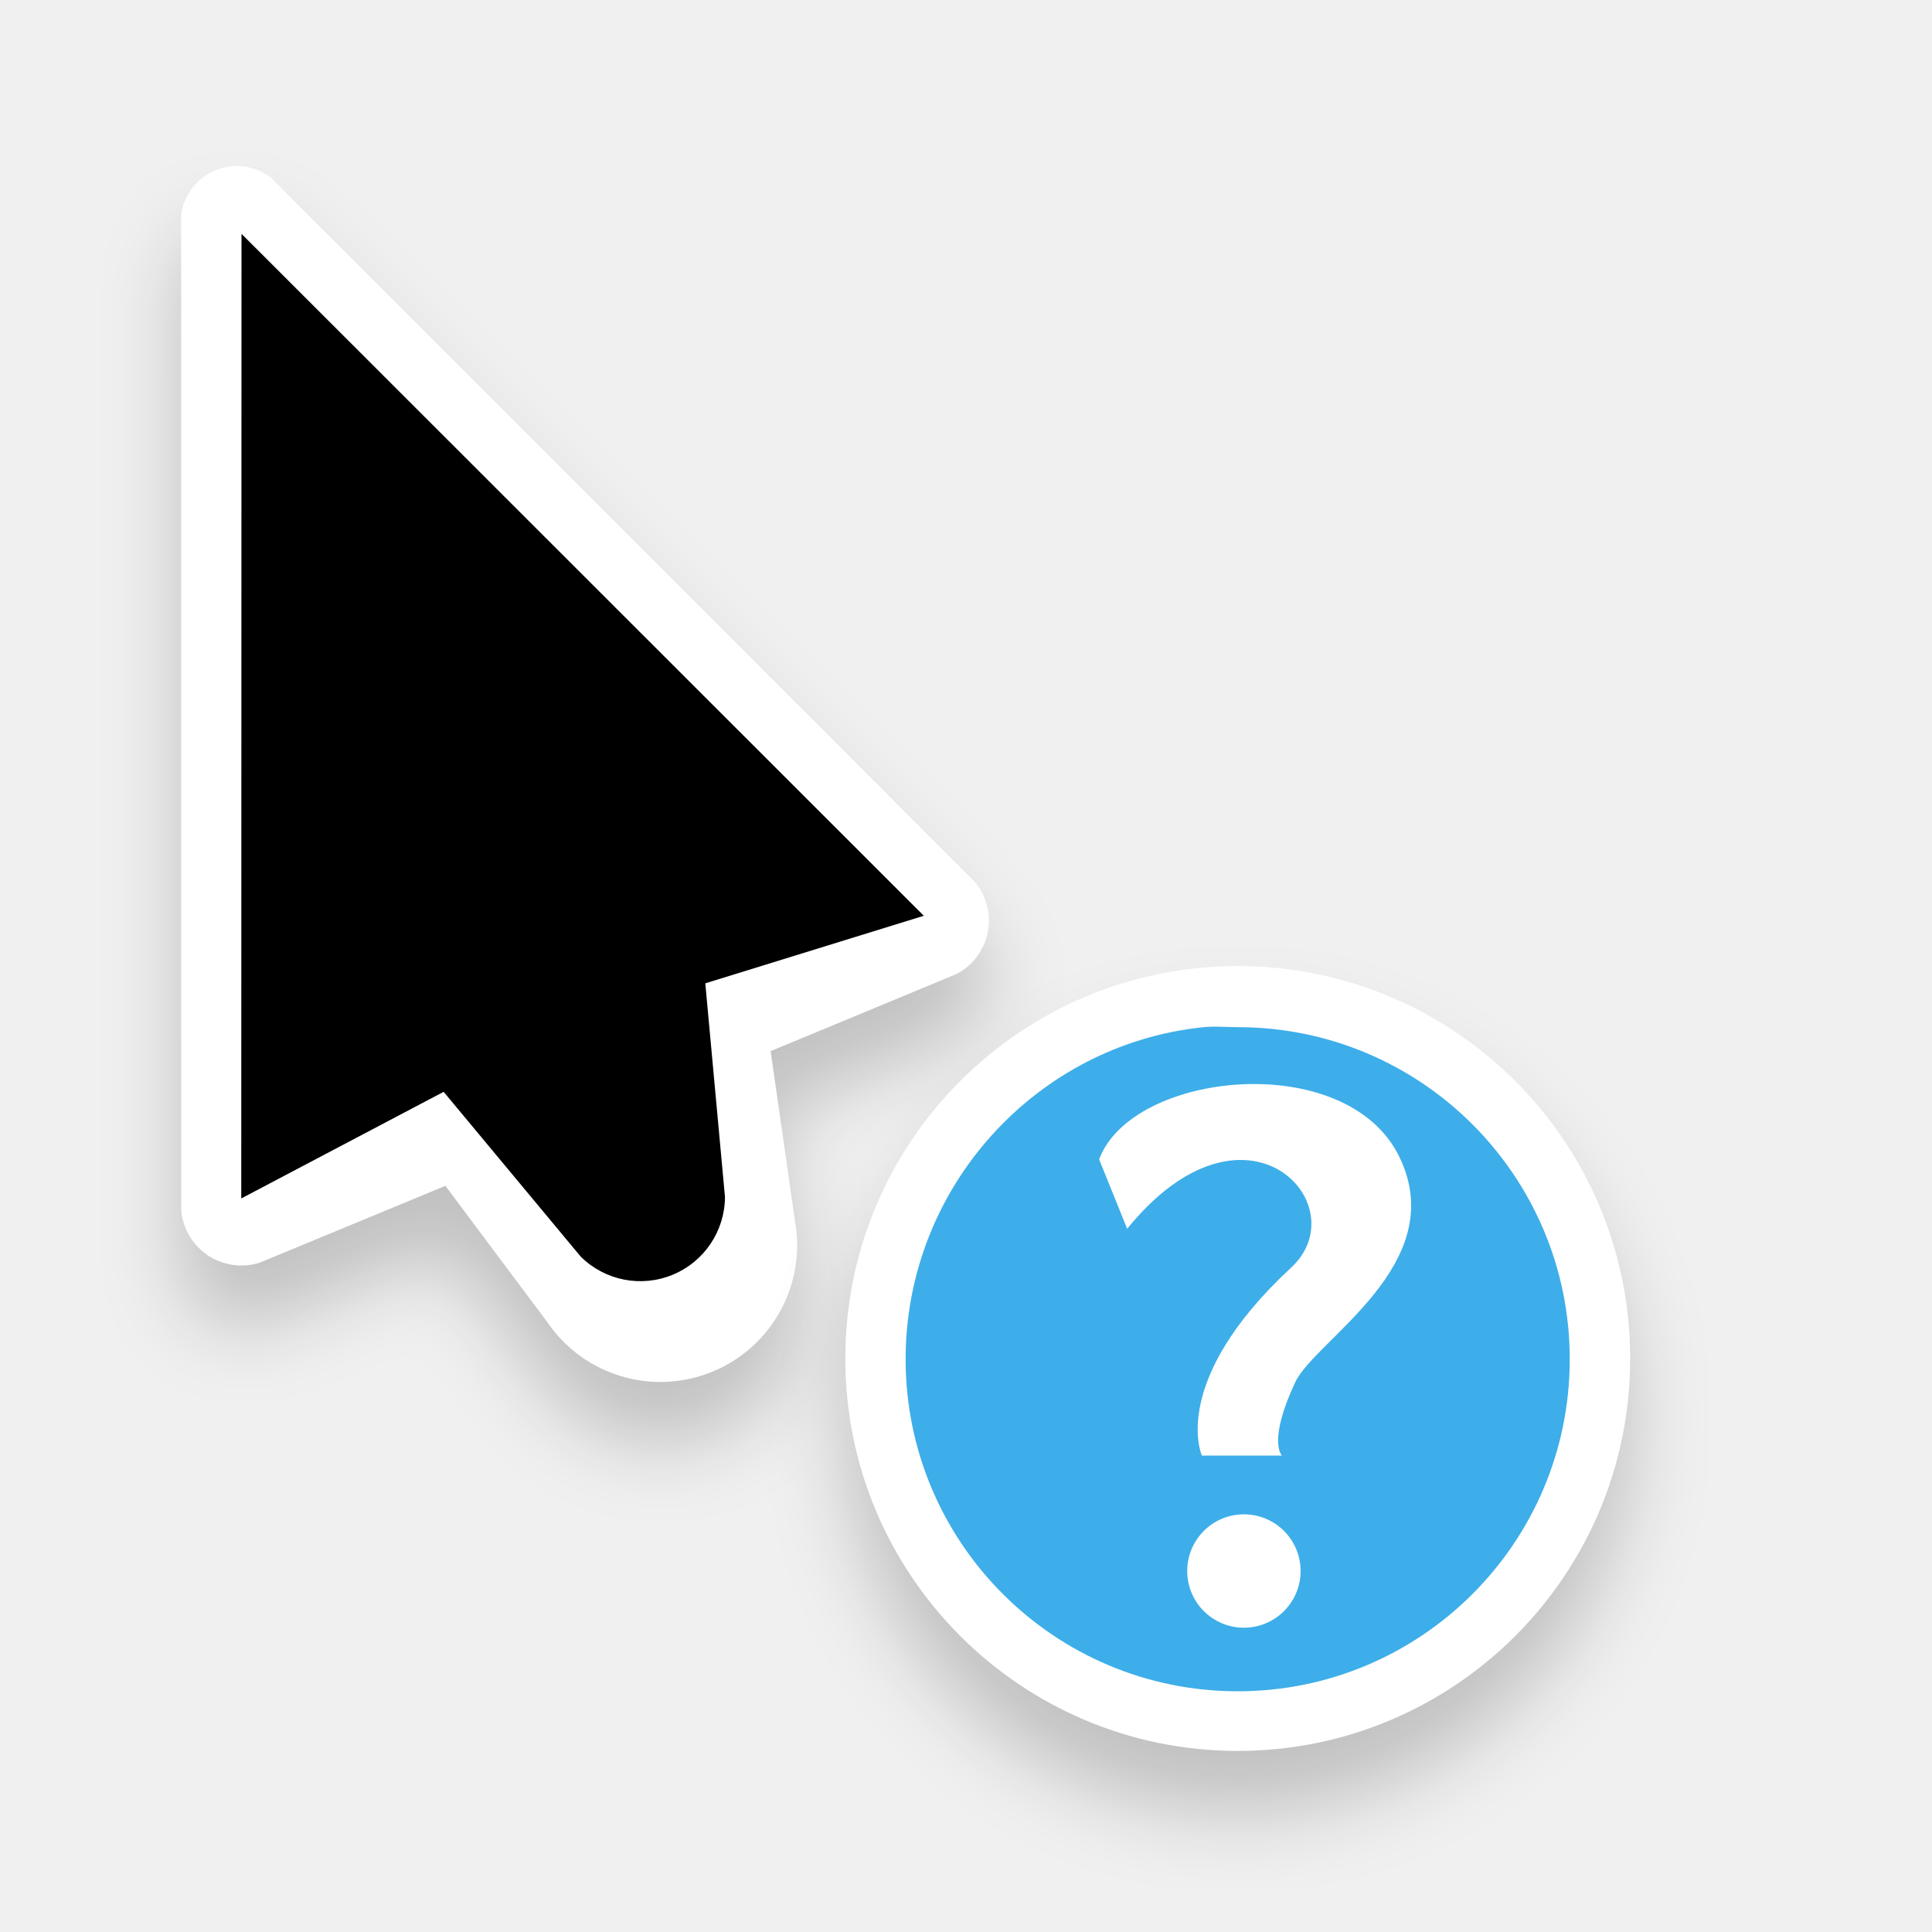
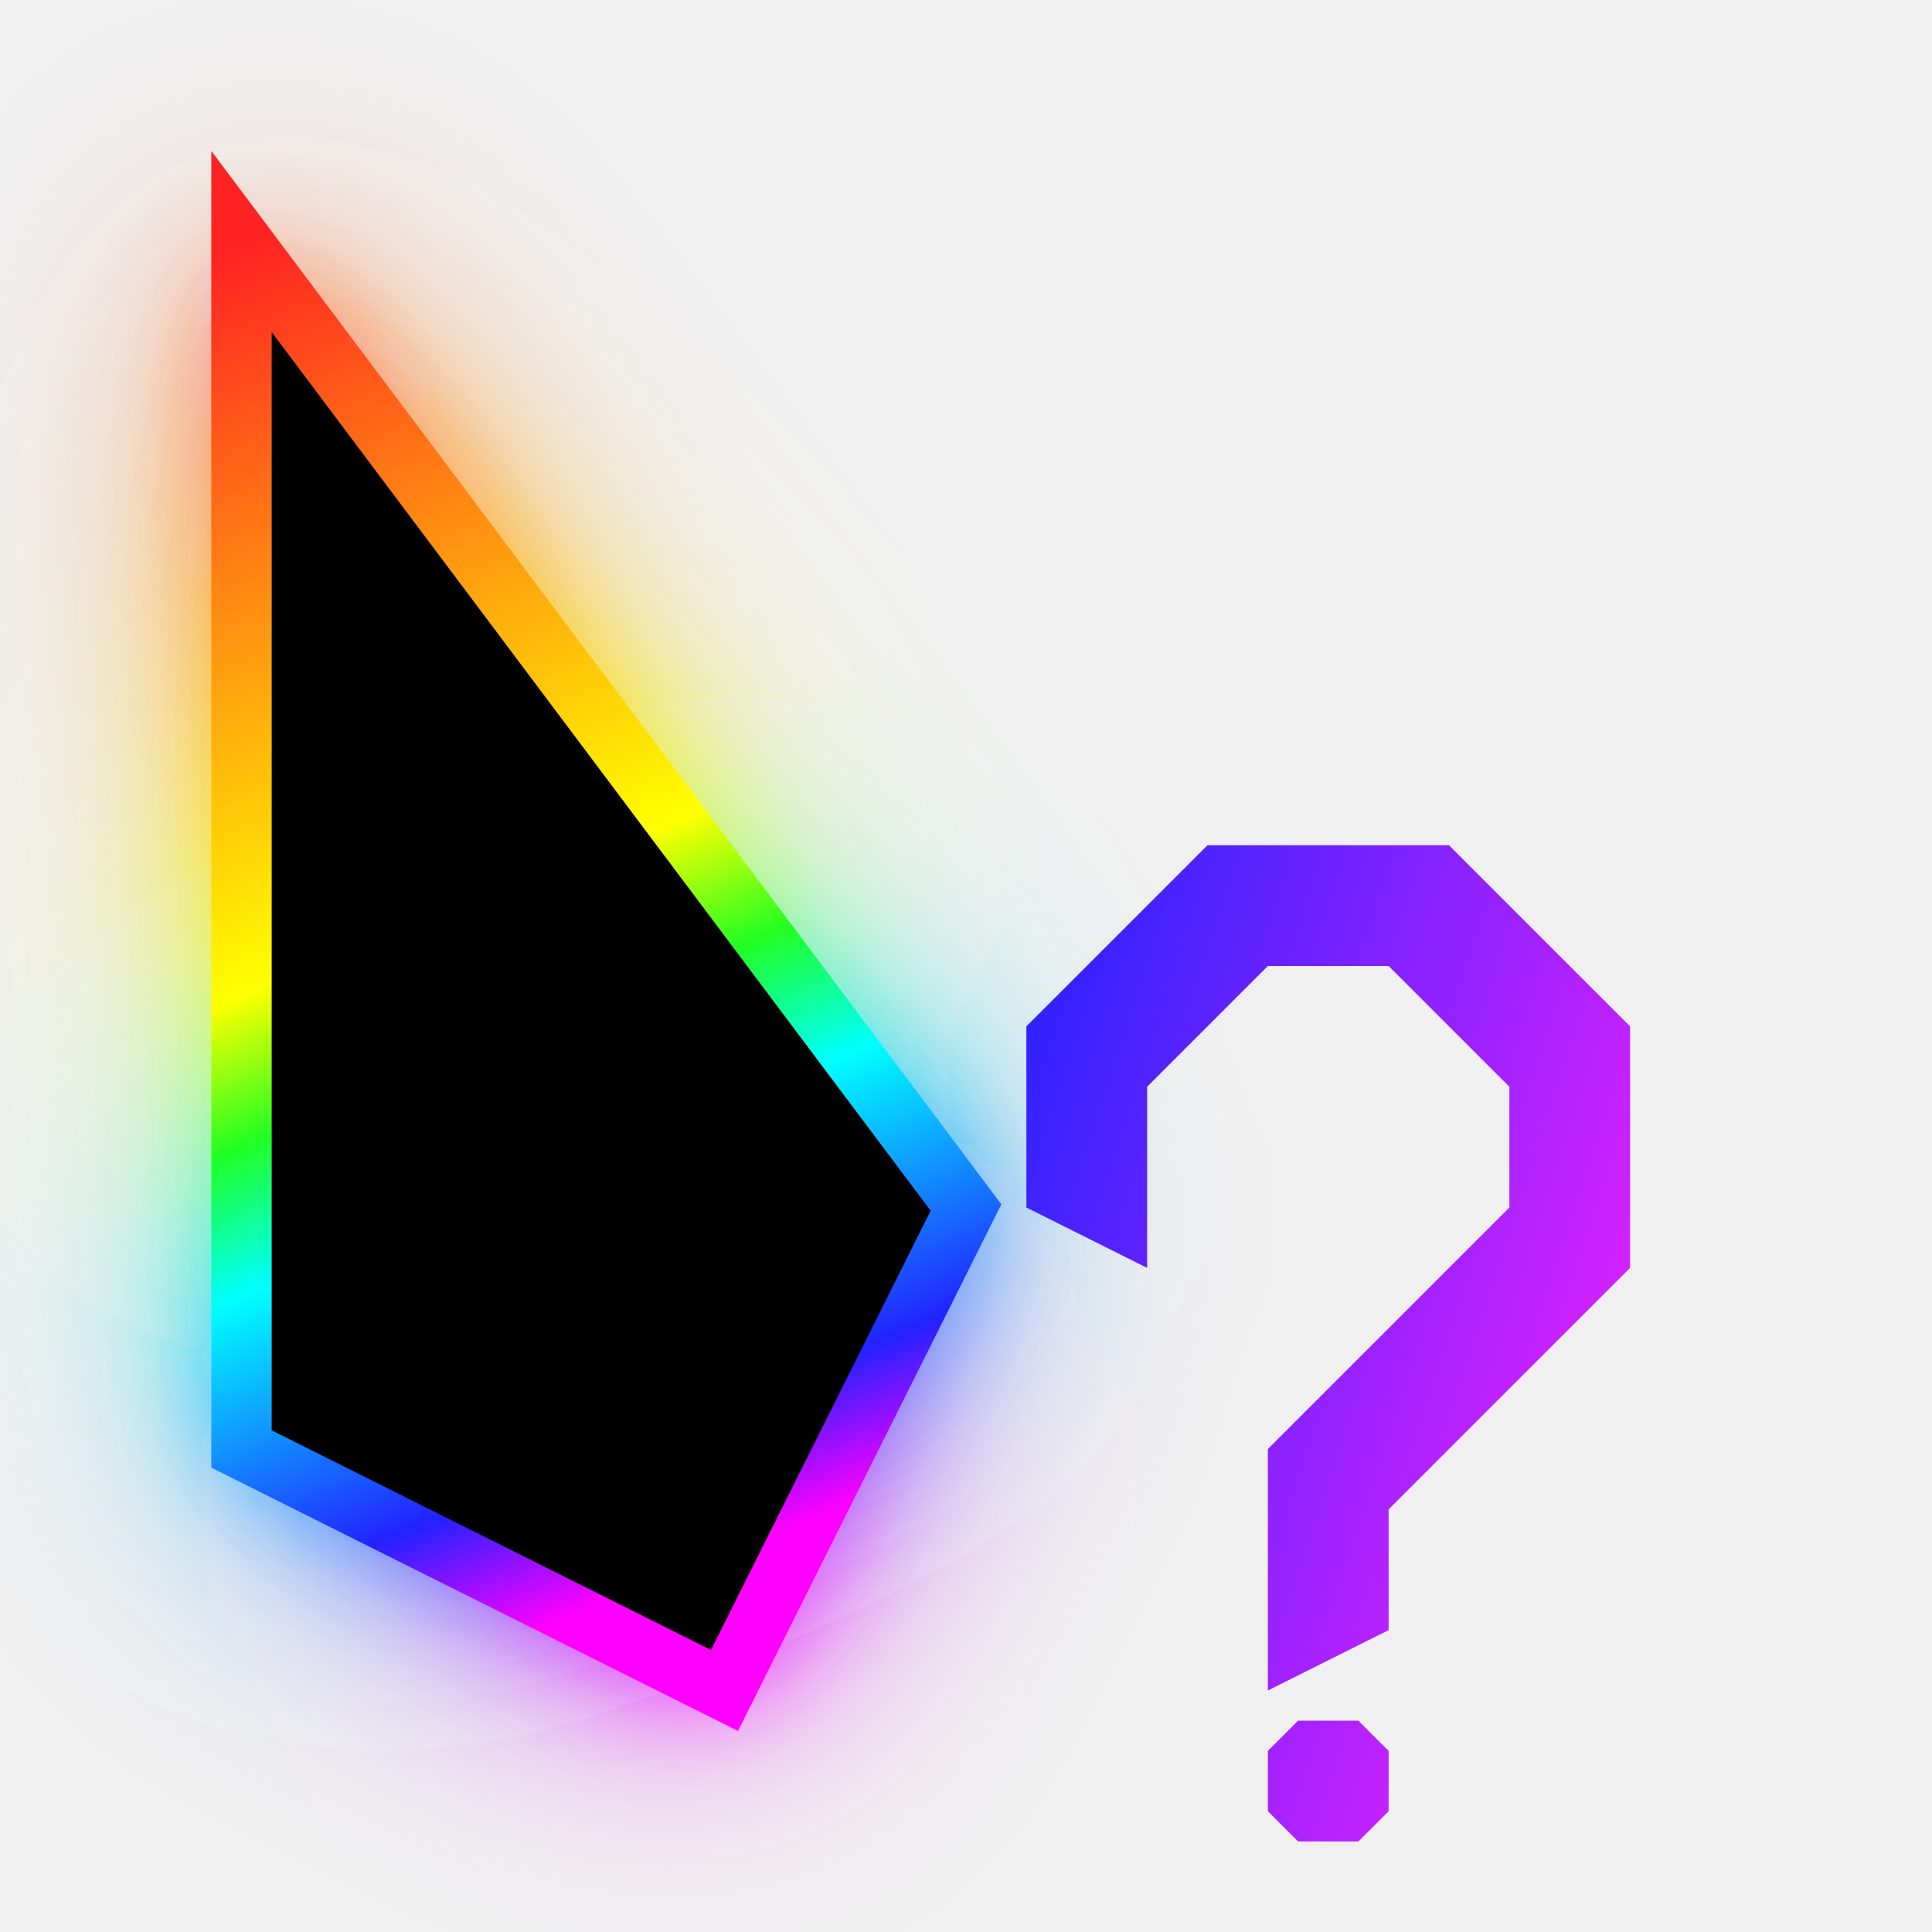
- <svg xmlns="http://www.w3.org/2000/svg" id="svg11024" height="32" width="32">
-   <filter id="filter7078" color-interpolation-filters="sRGB">
-     <feGaussianBlur id="feGaussianBlur7080" stdDeviation=".657" />
-   </filter>
-   <g id="g15570-9" transform="translate(-20 -741.362)">
-     <path id="path15562-2" d="m23.93 745.112a.9.9 0 0 0 -.362.072.93.93 0 0 0 -.568.73l.002 16.497a1 1 0 0 0 1.299.865l3.076-1.273 1.697 2.27a2.265 2.265 0 0 0 4.092-1.696l-.402-2.805 3.074-1.275q.135-.068.248-.18a1 1 0 0 0 .059-1.35l-11.663-11.665a.92.92 0 0 0 -.552-.19" filter="url(#filter7078)" opacity=".2" />
-     <path id="path15564-0" d="m23.93 744.112a.9.9 0 0 0 -.362.072.93.93 0 0 0 -.568.73l.002 16.497a1 1 0 0 0 1.299.865l3.076-1.273 1.697 2.27a2.265 2.265 0 0 0 4.092-1.696l-.402-2.805 3.074-1.275q.135-.068.248-.18a1 1 0 0 0 .059-1.35l-11.663-11.665a.92.92 0 0 0 -.552-.19" fill="#fff" />
-     <path id="path15566-2" d="m24 745.235-.004 15.977 3.352-1.766 2.271 2.73a1.402 1.402 0 0 0 2.389-.988l-.326-3.539 3.619-1.119z" />
-   </g>
-   <g id="g18023" transform="translate(-170 -741.362)">
-     <path id="path7458-4-3" d="m190.5 758.362a6.5 6.5 0 1 0 0 13 6.5 6.5 0 0 0 0-13" filter="url(#filter7078)" opacity=".2" />
-     <circle id="path5519-7-2" cx="190.501" cy="763.863" fill="#fff" r="6.5" />
-     <path id="path4169-06" d="m189.938 758.375c-2.774.282-4.938 2.652-4.938 5.5a5.5 5.5 0 1 0 5.5-5.5c-.19 0-.378-.019-.562 0" fill="#3daee9" />
-     <g fill="#fff">
-       <path id="path5233" d="m188.67 761.715-.465-1.15c.543-1.466 4.101-1.835 4.972-.043.864 1.778-1.392 3.027-1.724 3.734-.463.988-.22 1.215-.22 1.215h-1.326s-.557-1.227 1.48-3.115c1.113-1.032-.752-3.062-2.718-.641" />
-       <circle id="path5235" cx="190.603" cy="767.383" r=".939" />
-     </g>
-   </g>
-   <path id="hotspot" d="m-5 4h1v1h-1z" display="none" fill="#333" stroke-width="1.19" transform="scale(-1 1)" />
+ <svg xmlns="http://www.w3.org/2000/svg" width="32" height="32" viewBox="0 0 32 32" version="1.1" id="svg13">
+   <defs id="defs11">
+     <linearGradient id="gradient" x1="0" y1="0" x2="0.2" y2="1">
+       <stop offset="0%" stop-color="#f22" id="stop1" />
+       <stop offset="50%" stop-color="#ff0" id="stop2" />
+       <stop offset="60%" stop-color="#2f2" id="stop3" />
+       <stop offset="70%" stop-color="#0ff" id="stop4" />
+       <stop offset="90%" stop-color="#22f" id="stop5" />
+       <stop offset="100%" stop-color="#f0f" id="stop6" />
+     </linearGradient>
+     <linearGradient id="help" x1="34.5" y1="9.333" x2="49.5" y2="20.333" gradientTransform="matrix(0.6666667,0,0,1.5,-6,0)" gradientUnits="userSpaceOnUse">
+       <stop offset="0%" stop-color="#22f" id="stop7" />
+       <stop offset="100%" stop-color="#f2f" id="stop8" />
+     </linearGradient>
+     <filter id="glow" x="-0.6" y="-0.3" width="2.2" height="1.6">
+       <feGaussianBlur stdDeviation="1" result="blur1" id="feGaussianBlur8" />
+       <feGaussianBlur stdDeviation="2" result="blur2" id="feGaussianBlur9" />
+       <feMerge id="feMerge11">
+         <feMergeNode in="blur1" id="feMergeNode9" />
+         <feMergeNode in="blur2" id="feMergeNode10" />
+         <feMergeNode in="SourceGraphic" id="feMergeNode11" />
+       </feMerge>
+     </filter>
+   </defs>
+   <path d="         M4 4         v 20         l 8 4         l 4 -8         z         " fill="url(#gradient)" stroke="none" style="filter: url(#glow)" id="path11" />
+   <path d="         M4 4         v 20         l 8 4         l 4 -8         z         " fill="#000" stroke="url(#gradient)" stroke-width="1" id="path12" />
+   <path d="m 24,14 3,3 v 4 l -4,4 v 2 l -2,1 v -4 l 4,-4 v -2 l -2,-2 h -2 l -2,2 v 3 l -2,-1 v -3 l 3,-3 z m -1,15 v 1 l -0.5,0.5 h -1 L 21,30 v -1 l 0.5,-0.5 h 1 z" stroke="none" fill="url(#help)" id="path13" style="fill:url(#help)" />
</svg>
